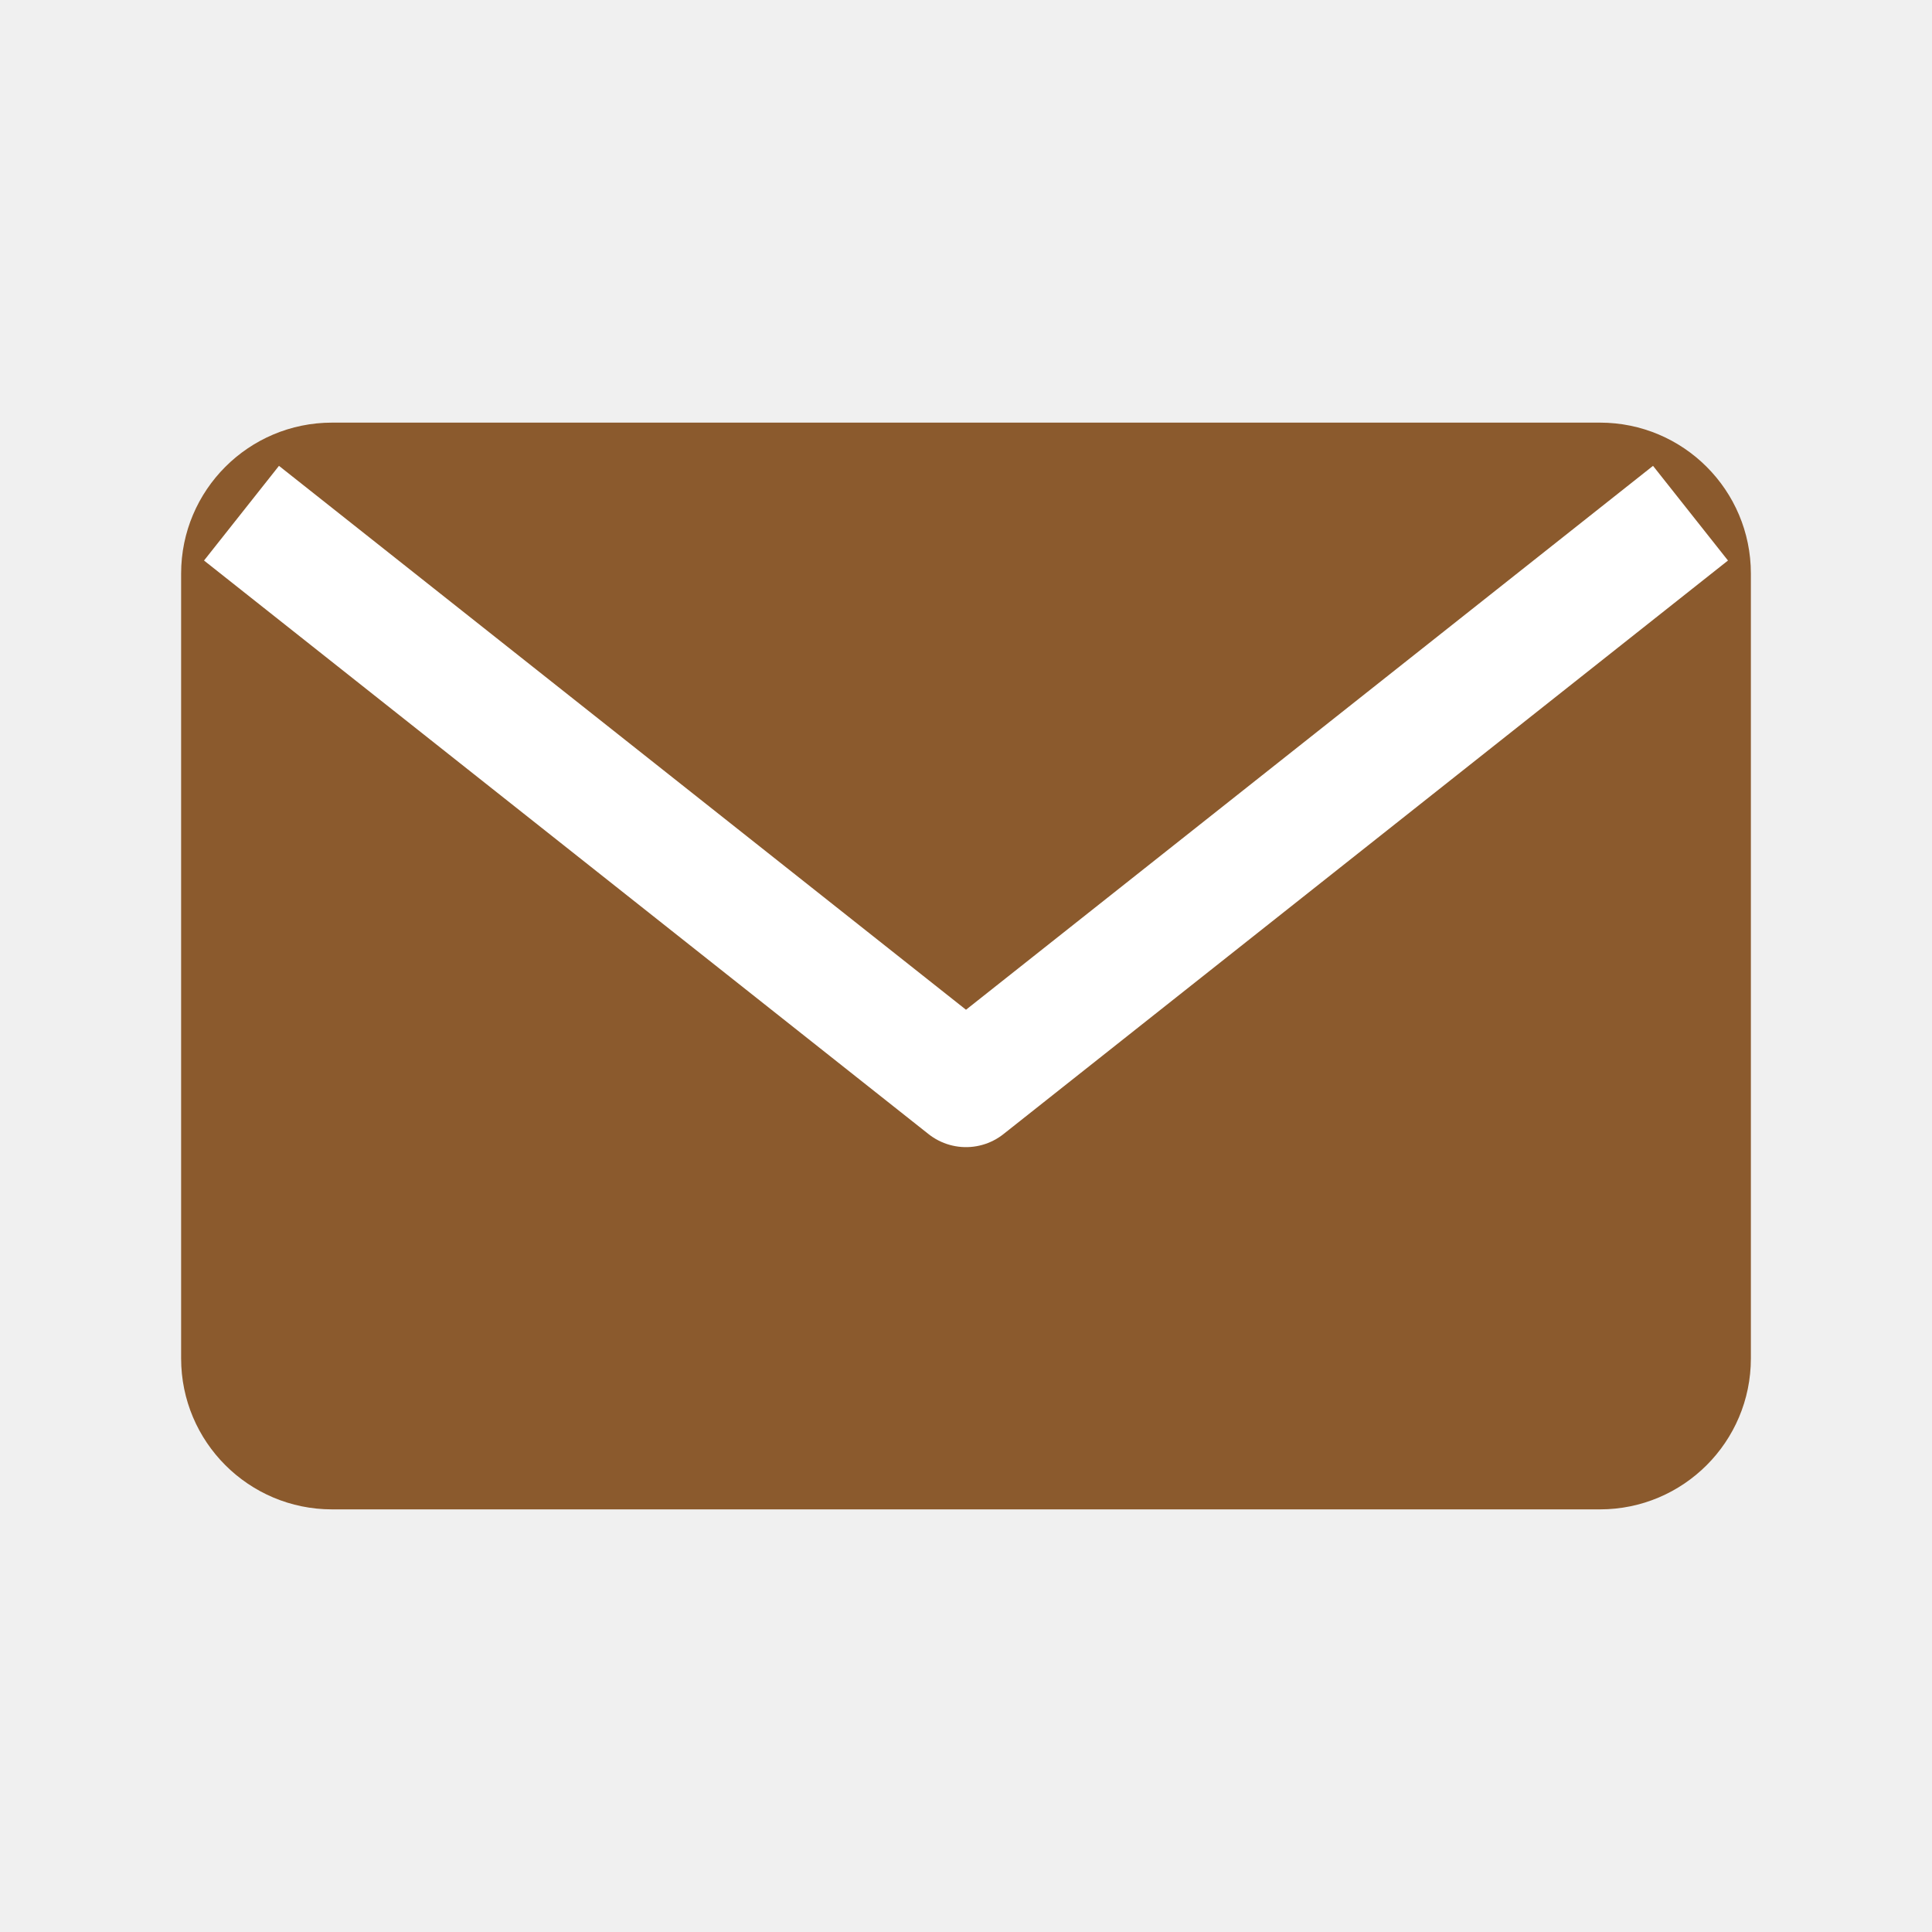
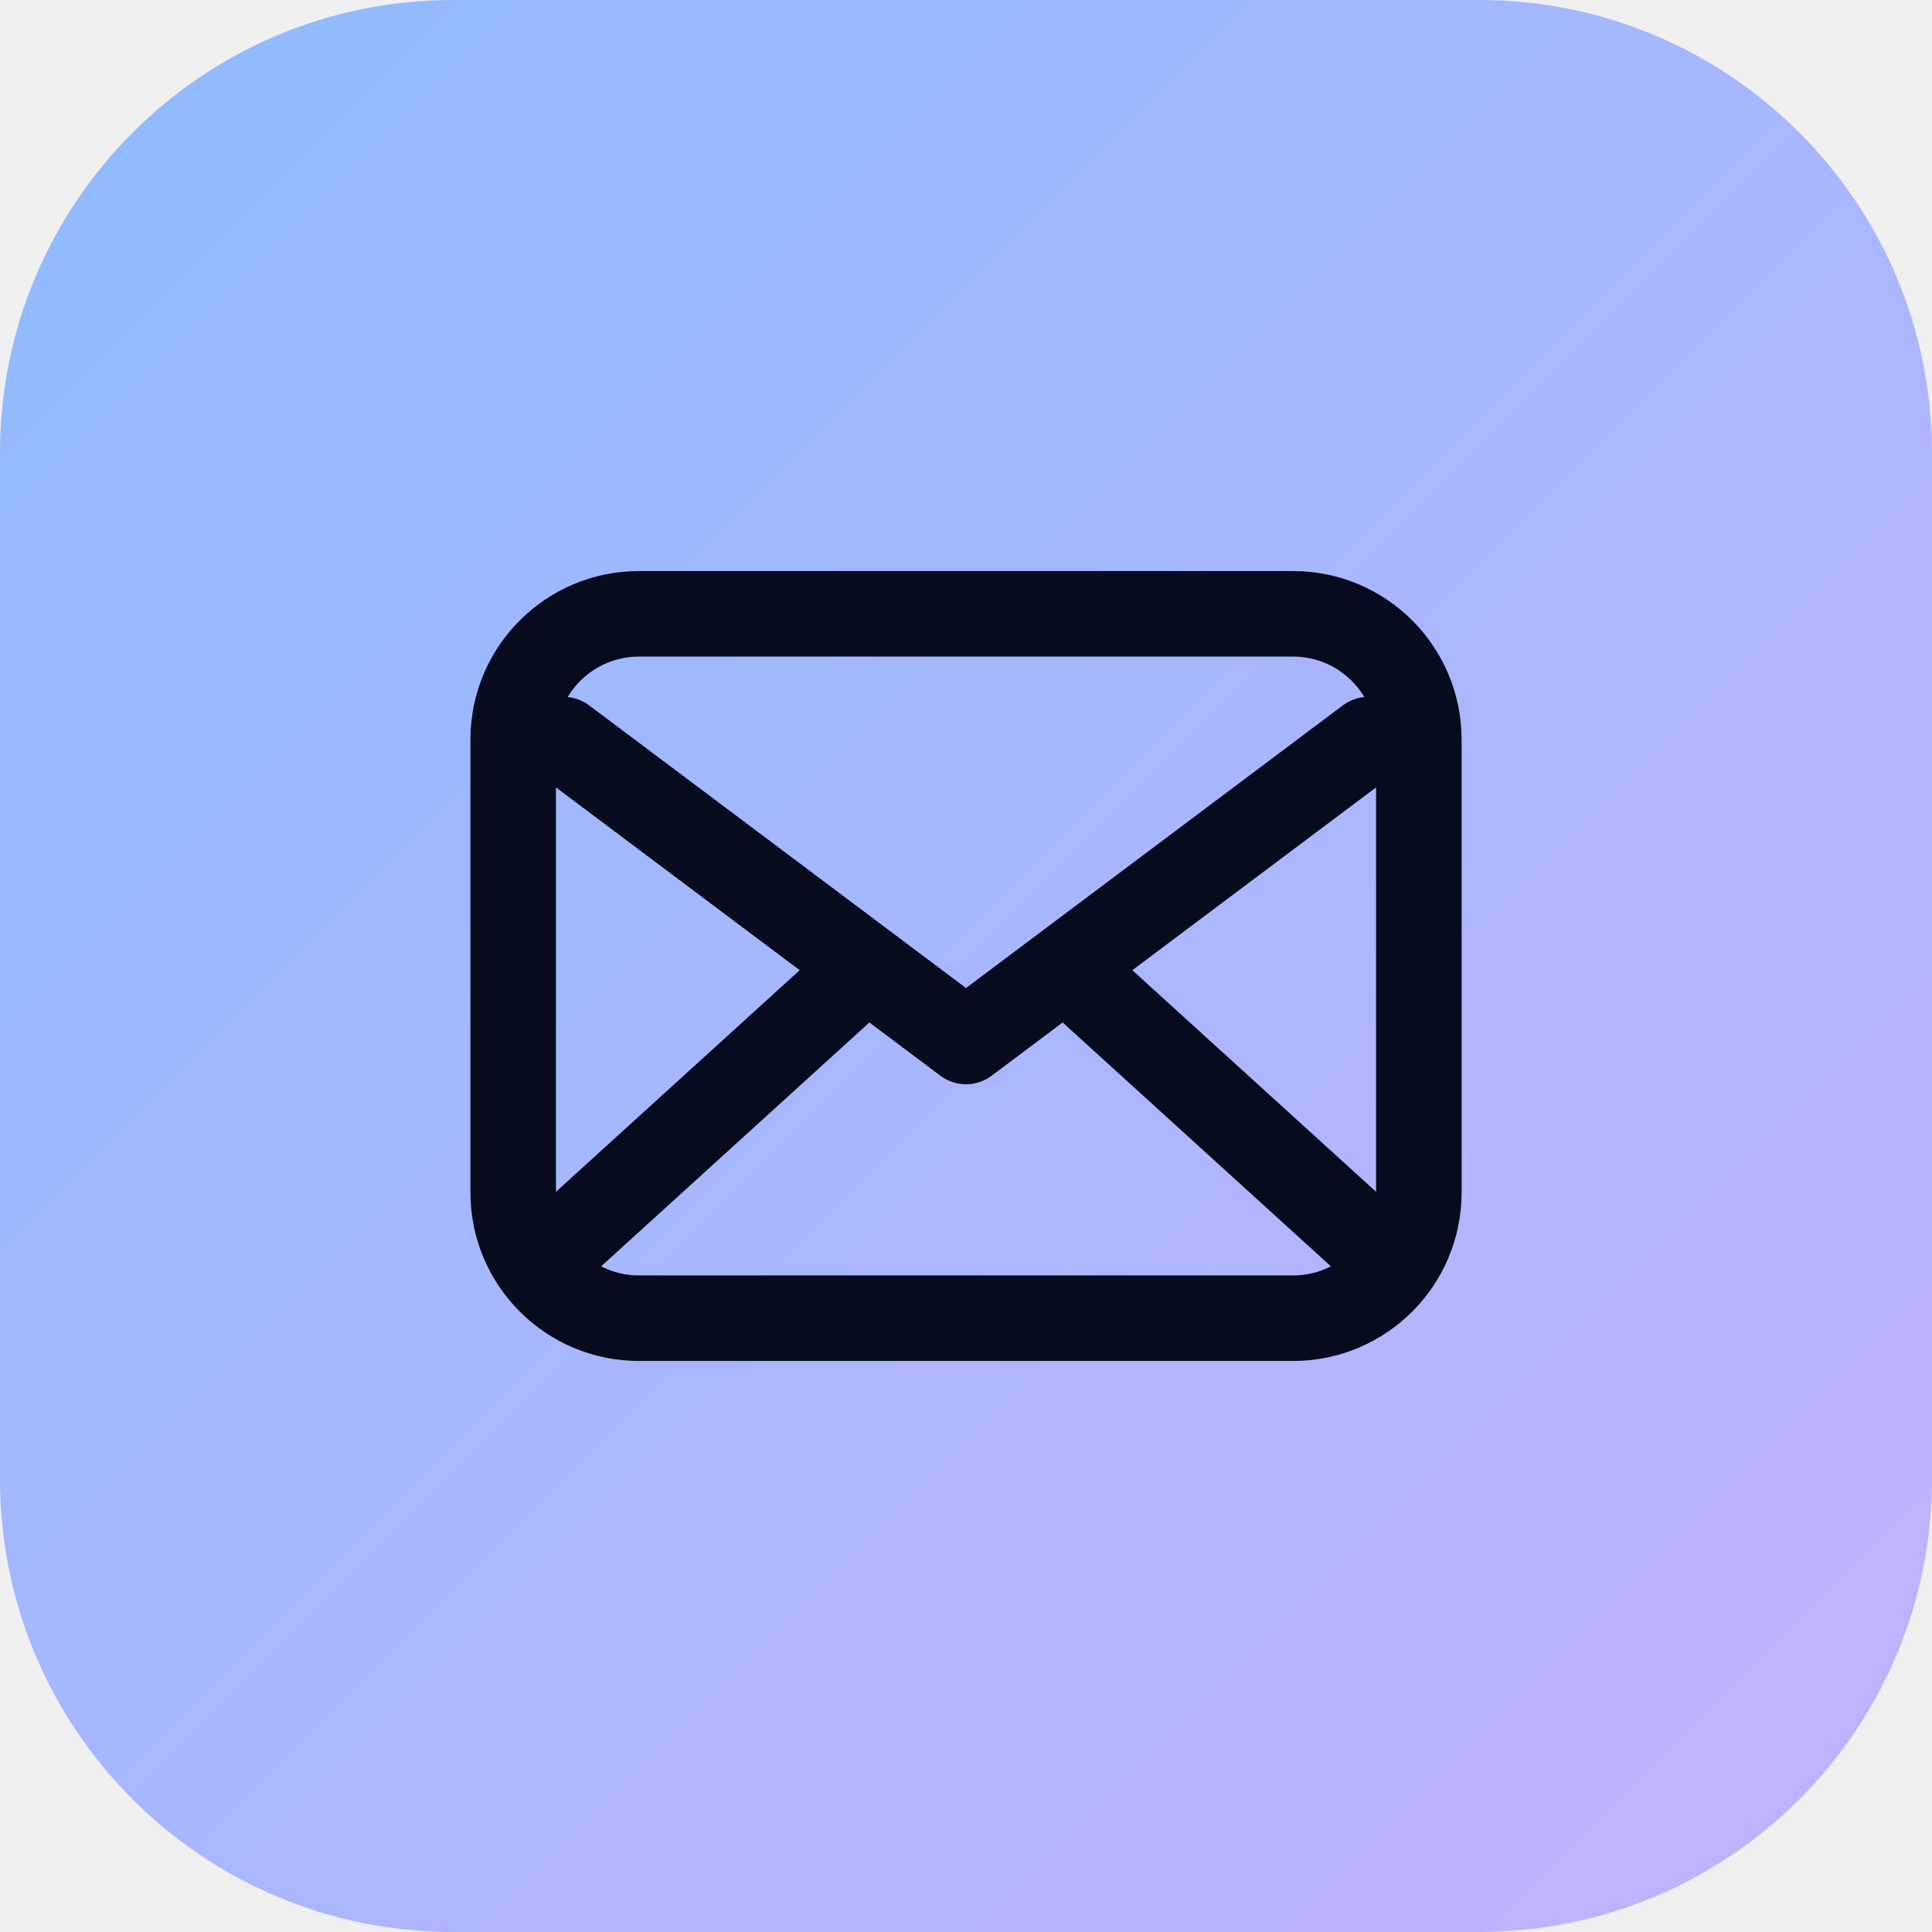
- <svg xmlns="http://www.w3.org/2000/svg" viewBox="0 0 64 64">
-   <rect x="6" y="14" width="52" height="36" rx="5" fill="#8b5a2d" />
-   <path d="M8 17l24 19 24-19" fill="none" stroke="#fff" stroke-width="4" stroke-linejoin="round" />
+ <svg xmlns="http://www.w3.org/2000/svg" viewBox="0 0 64 64" width="64" height="64">
+   <defs>
+     <linearGradient id="g" x1="0" y1="0" x2="1" y2="1">
+       <stop offset="0" stop-color="#8dbbff" />
+       <stop offset="1" stop-color="#c3b2ff" />
+     </linearGradient>
+   </defs>
+   <rect width="64" height="64" rx="15" fill="url(#g)" />
+   <g transform="translate(12 12) scale(1.6667)" fill="none" stroke="#060c1d" stroke-width="1.7" stroke-linecap="round" stroke-linejoin="round">
+     <rect x="3" y="5" width="18" height="14" rx="2.5" />
+     <path d="m4 7.5 8 6 8-6" />
+     <path d="m4 17.5 5.5-5M20 17.5l-5.5-5" />
+   </g>
</svg>
